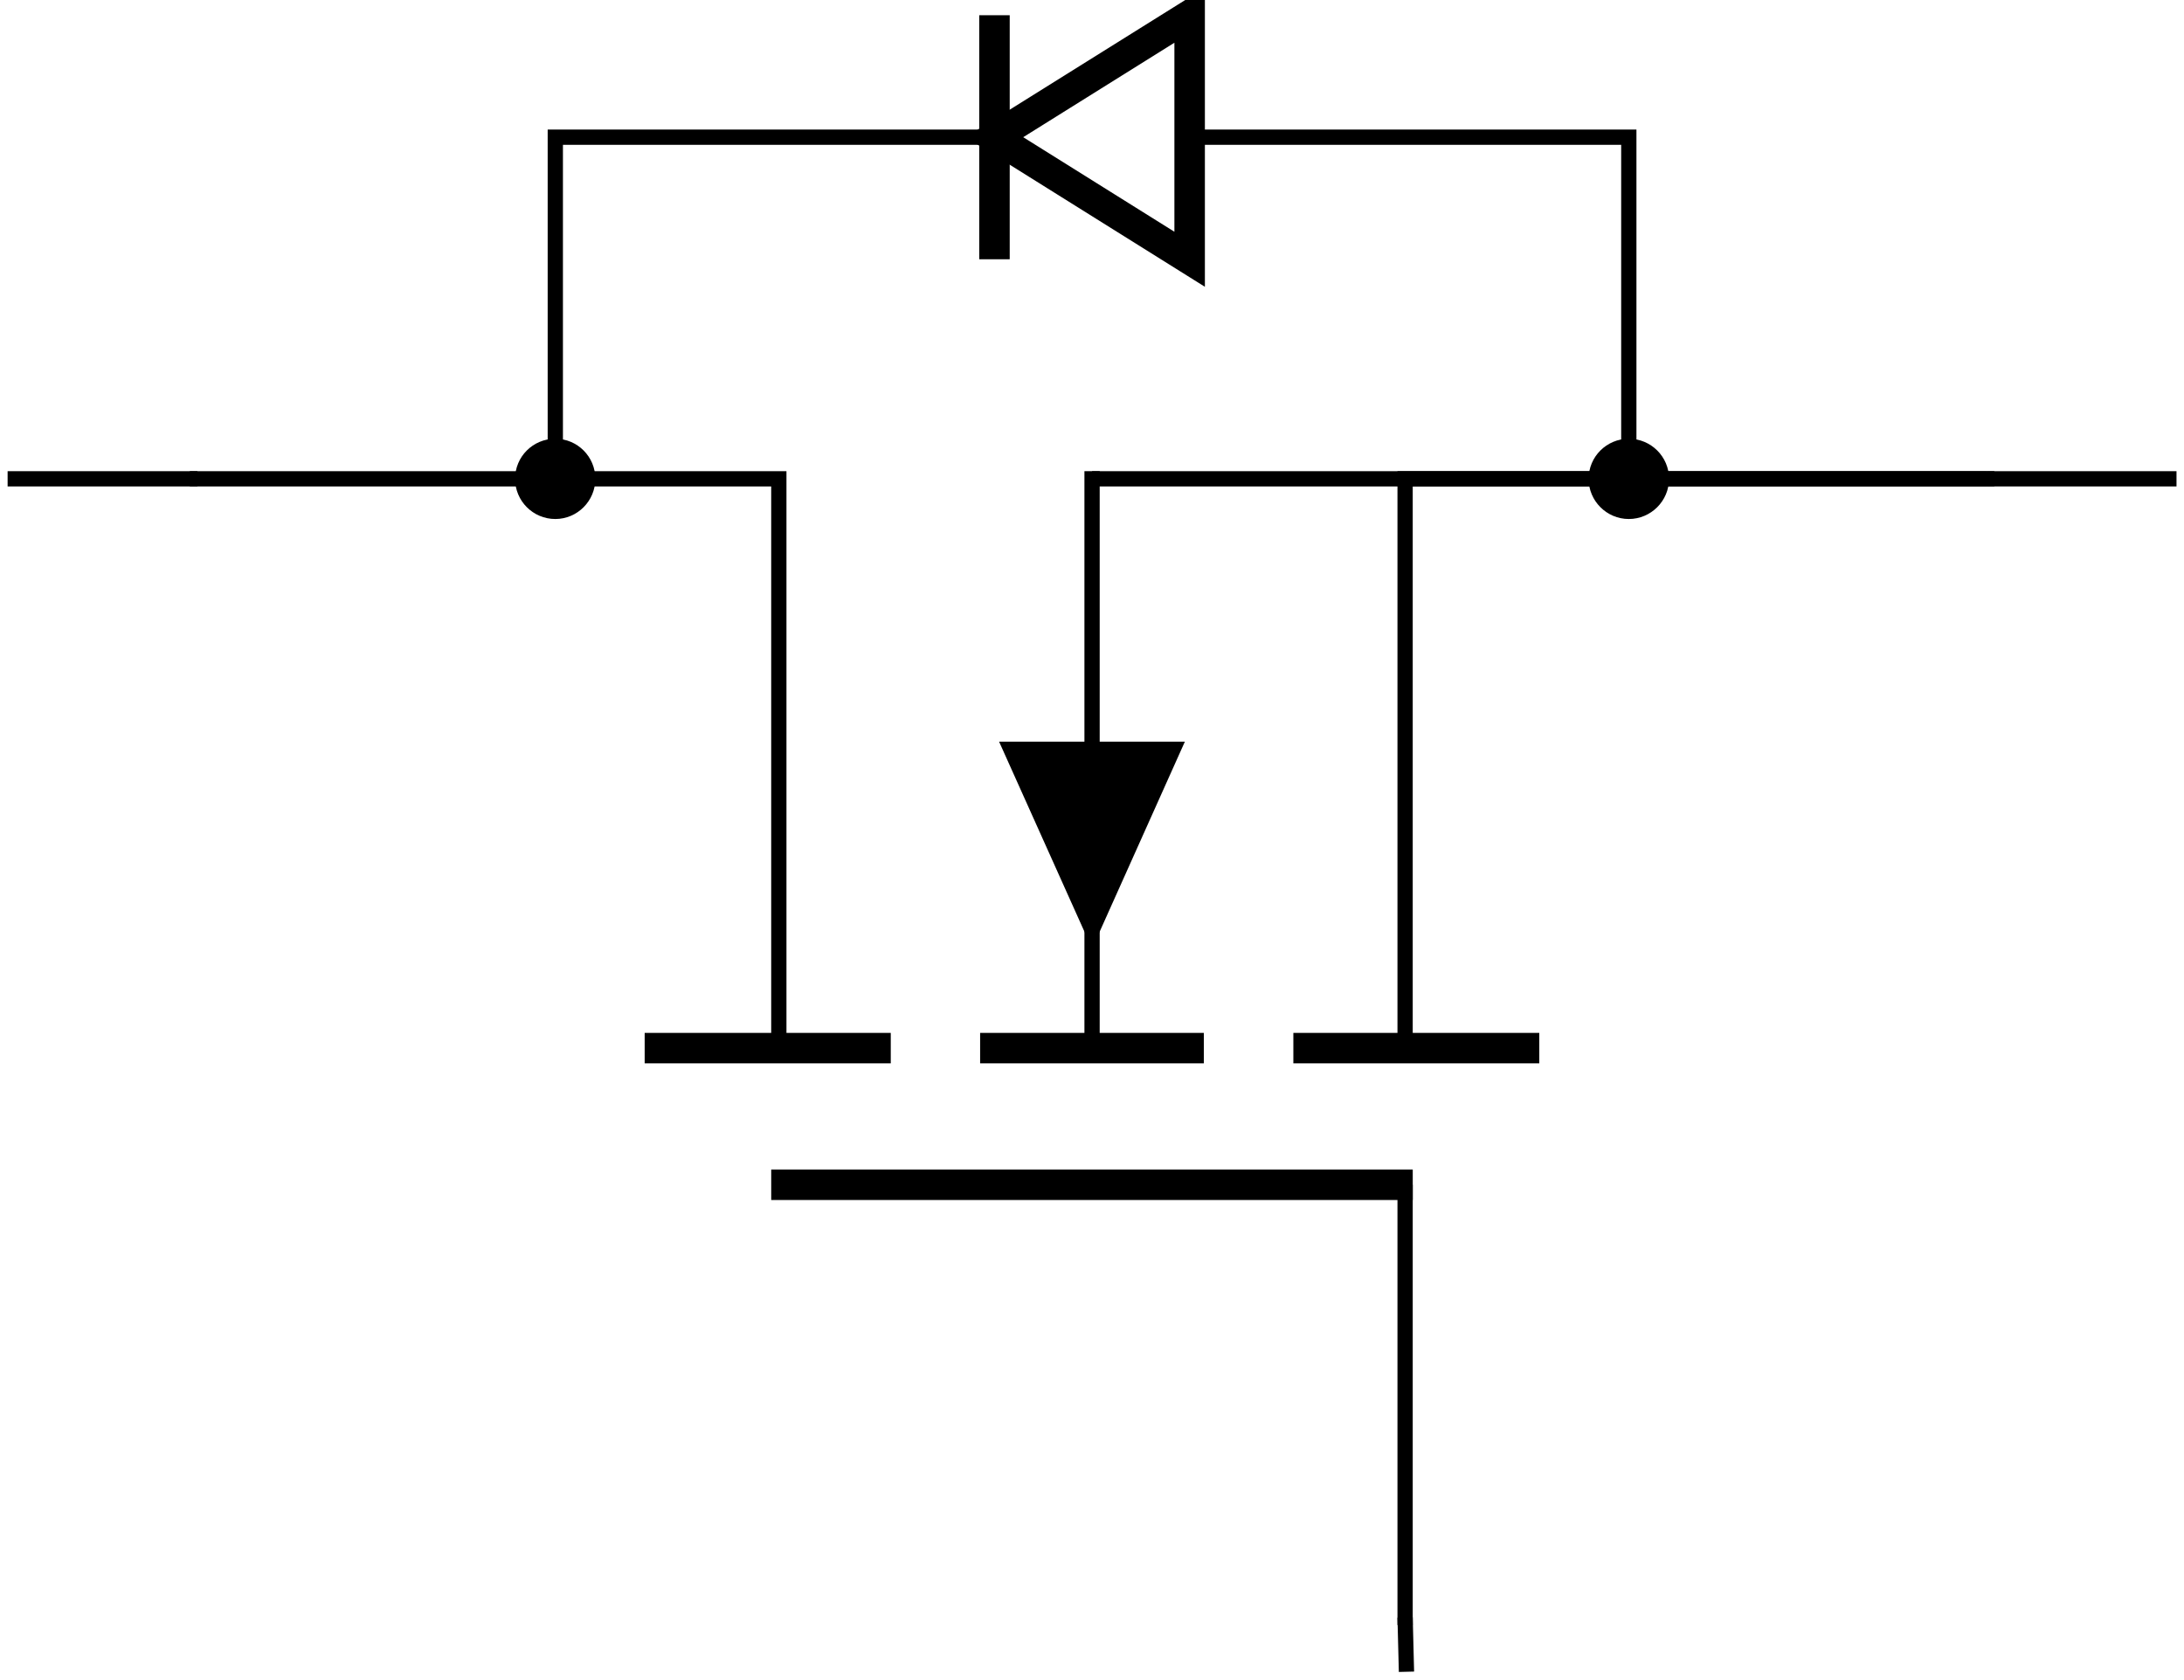
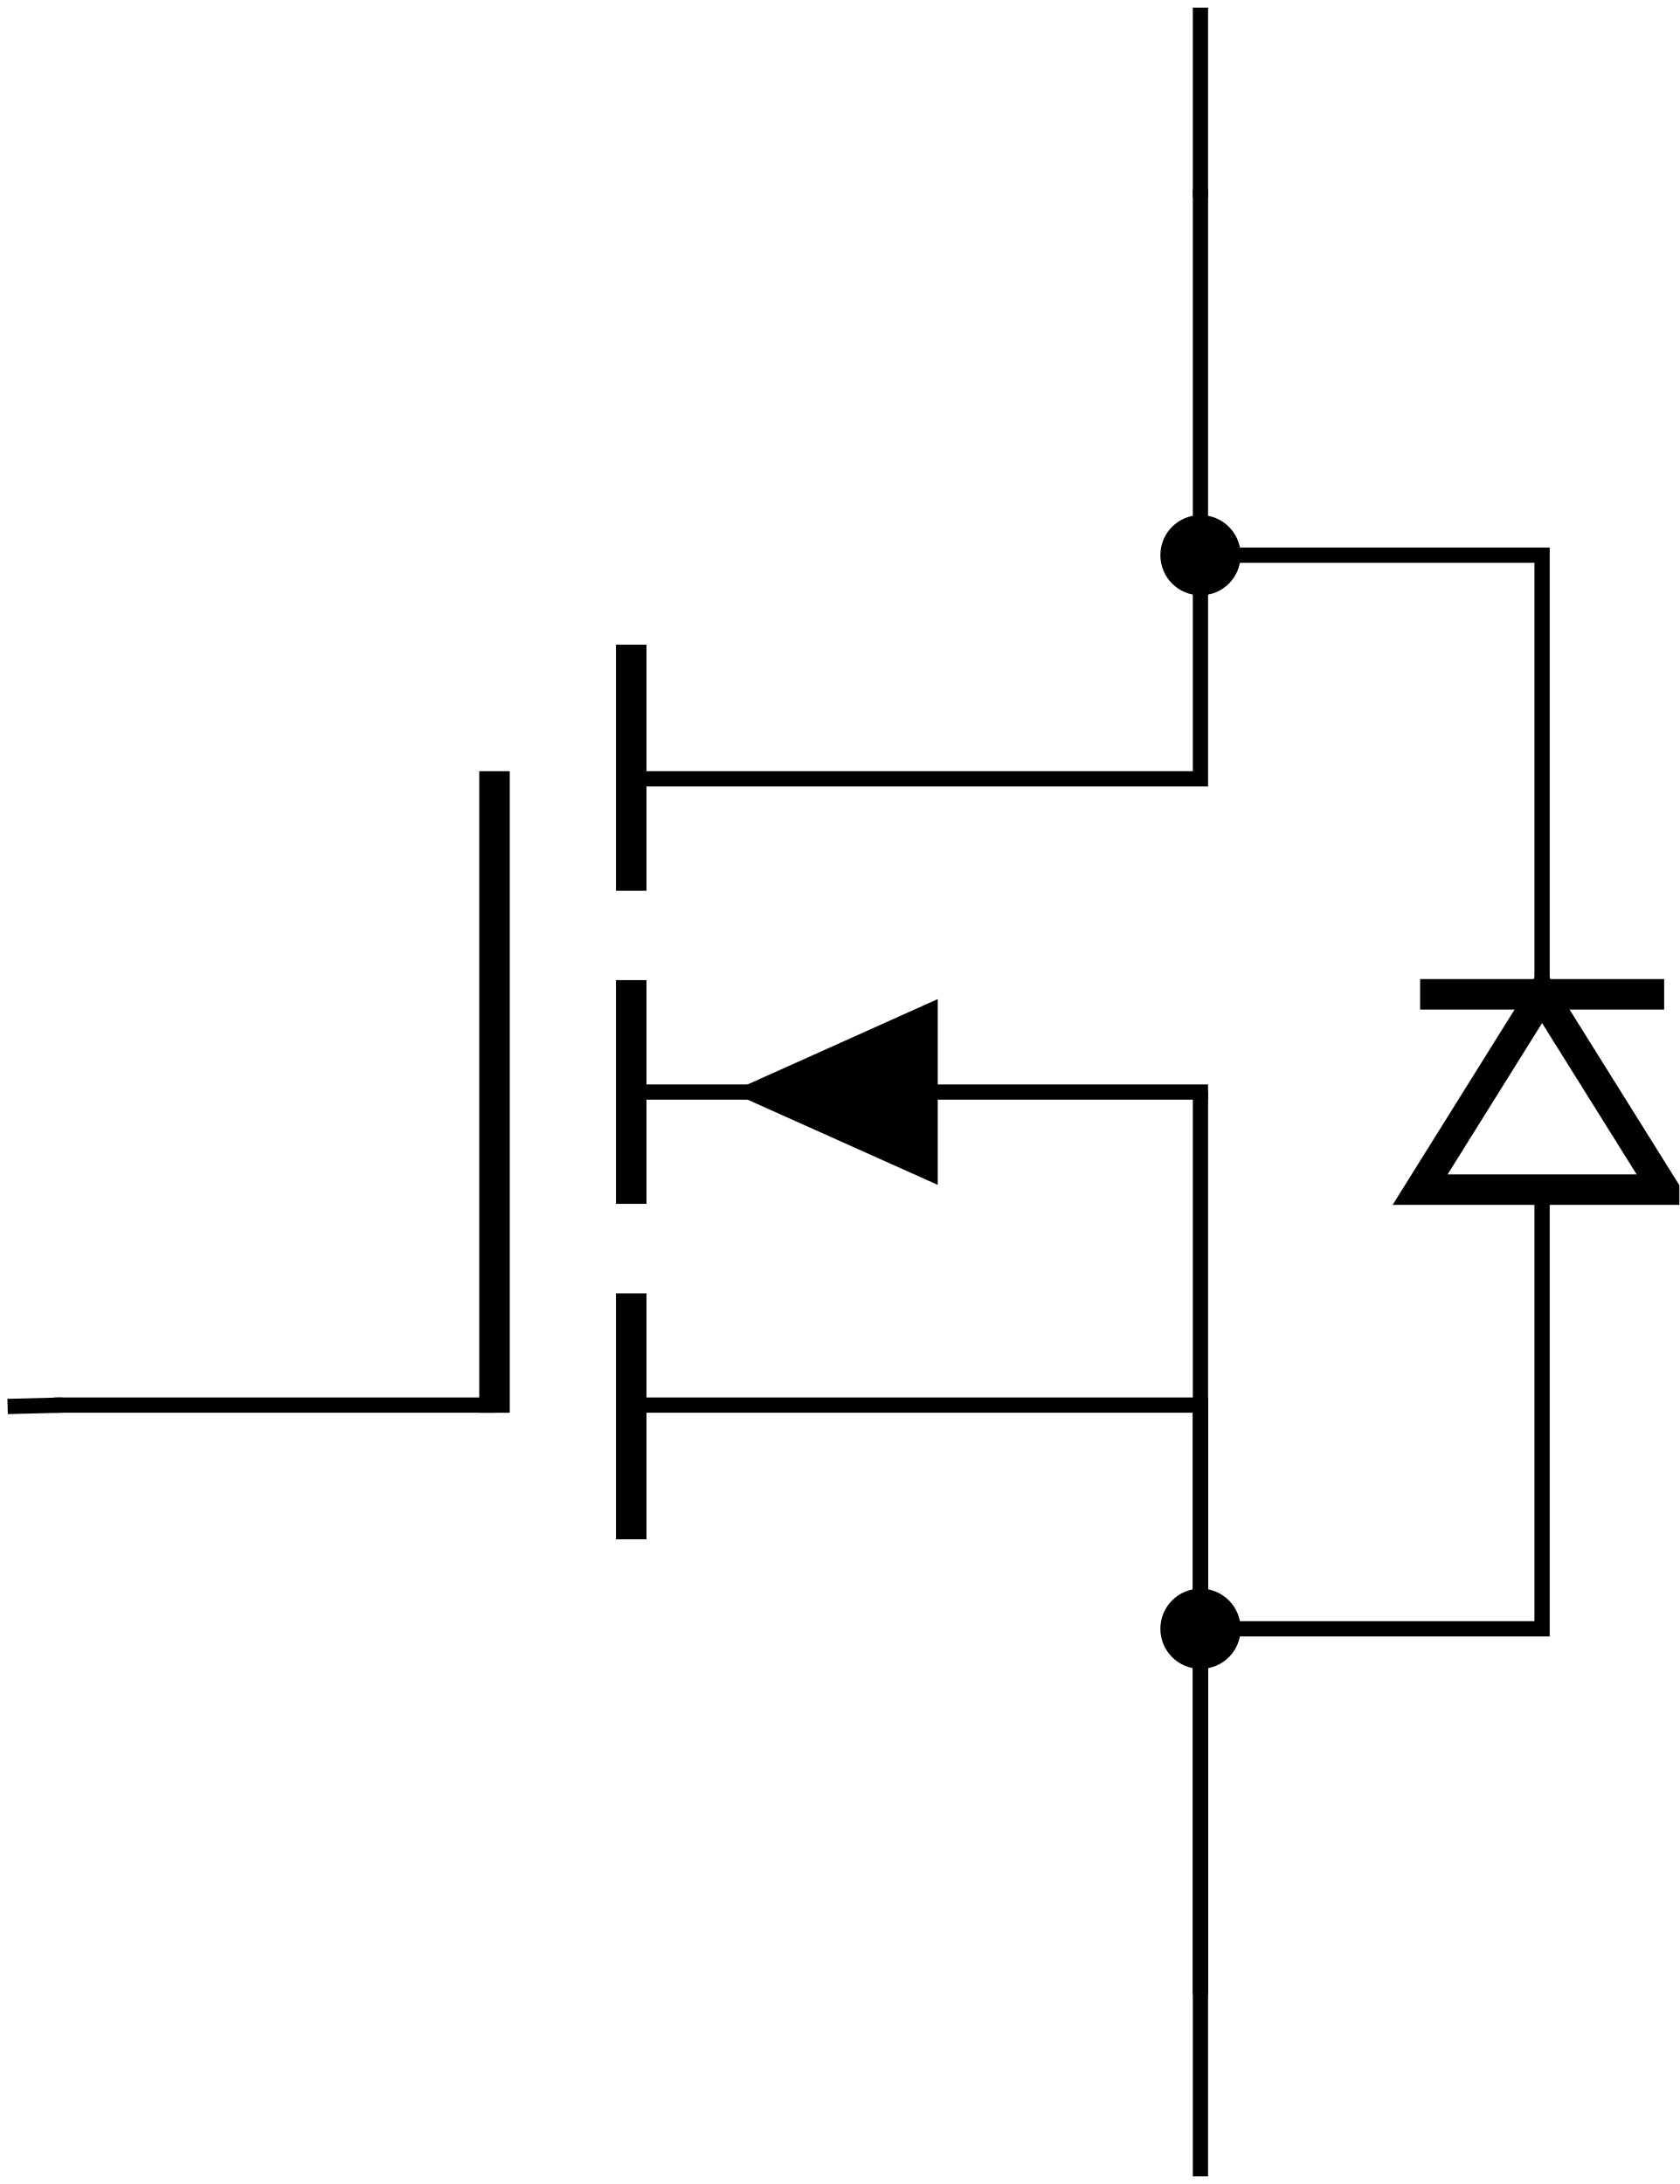
- <svg xmlns="http://www.w3.org/2000/svg" width="57.091pt" height="43.897pt" viewBox="0 0 57.091 43.897" version="1.1">
+ <svg xmlns="http://www.w3.org/2000/svg" width="43.897pt" height="57.091pt" viewBox="0 0 43.897 57.091" version="1.1">
  <defs>
    <clipPath id="clip1">
-       <path d="M 0 6 L 57.09 6 L 57.09 43.898 L 0 43.898 Z M 0 6 " />
+       <path d="M 25 14 L 43.898 14 L 43.898 43 L 25 43 Z M 25 14 " />
+     </clipPath>
+     <clipPath id="clip2">
+       <path d="M 36 25 L 43.898 25 L 43.898 27 L 36 27 Z M 36 25 " />
+     </clipPath>
+     <clipPath id="clip3">
+       <path d="M 0 0 L 38 0 L 38 57.09 L 0 57.09 Z M 0 0 " />
    </clipPath>
  </defs>
  <g id="surface1">
-     <path style="fill:none;stroke-width:0.399;stroke-linecap:butt;stroke-linejoin:miter;stroke:rgb(0%,0%,0%);stroke-opacity:1;stroke-miterlimit:10;" d="M 4.762 31.182 L 20.16 31.182 L 20.16 16.3 " transform="matrix(1,0,0,-1,0.199,43.698)" />
-     <path style="fill:none;stroke-width:0.797;stroke-linecap:butt;stroke-linejoin:miter;stroke:rgb(0%,0%,0%);stroke-opacity:1;stroke-miterlimit:10;" d="M 16.653 16.3 L 23.086 16.3 M 25.422 16.3 L 31.27 16.3 M 33.61 16.3 L 40.039 16.3 " transform="matrix(1,0,0,-1,0.199,43.698)" />
-     <path style="fill:none;stroke-width:0.399;stroke-linecap:butt;stroke-linejoin:miter;stroke:rgb(0%,0%,0%);stroke-opacity:1;stroke-miterlimit:10;" d="M 28.348 16.3 L 28.348 31.382 M 36.531 16.3 L 36.531 31.182 L 51.934 31.182 " transform="matrix(1,0,0,-1,0.199,43.698)" />
-     <path style="fill:none;stroke-width:0.797;stroke-linecap:butt;stroke-linejoin:miter;stroke:rgb(0%,0%,0%);stroke-opacity:1;stroke-miterlimit:10;" d="M 19.961 12.729 L 36.731 12.729 " transform="matrix(1,0,0,-1,0.199,43.698)" />
-     <path style=" stroke:none;fill-rule:nonzero;fill:rgb(0%,0%,0%);fill-opacity:1;" d="M 28.547 19.387 L 30.973 19.387 L 28.547 24.797 L 26.117 19.387 Z M 28.547 19.387 " />
-     <path style="fill:none;stroke-width:0.399;stroke-linecap:butt;stroke-linejoin:miter;stroke:rgb(0%,0%,0%);stroke-opacity:1;stroke-miterlimit:10;" d="M 36.531 12.729 L 36.531 1.218 " transform="matrix(1,0,0,-1,0.199,43.698)" />
-     <path style="fill:none;stroke-width:0.399;stroke-linecap:butt;stroke-linejoin:miter;stroke:rgb(0%,0%,0%);stroke-opacity:1;stroke-miterlimit:10;" d="M 28.348 31.182 L 51.735 31.182 " transform="matrix(1,0,0,-1,0.199,43.698)" />
-     <path style="fill:none;stroke-width:0.797;stroke-linecap:butt;stroke-linejoin:miter;stroke:rgb(0%,0%,0%);stroke-opacity:1;stroke-miterlimit:10;" d="M 25.797 40.112 L 30.899 36.921 L 30.899 43.3 Z M 25.797 40.112 " transform="matrix(1,0,0,-1,0.199,43.698)" />
-     <path style="fill:none;stroke-width:0.797;stroke-linecap:butt;stroke-linejoin:miter;stroke:rgb(0%,0%,0%);stroke-opacity:1;stroke-miterlimit:10;" d="M 25.797 43.3 L 25.797 36.921 " transform="matrix(1,0,0,-1,0.199,43.698)" />
-     <path style="fill:none;stroke-width:0.399;stroke-linecap:butt;stroke-linejoin:miter;stroke:rgb(0%,0%,0%);stroke-opacity:1;stroke-miterlimit:10;" d="M 14.317 31.182 L 14.317 40.112 L 25.797 40.112 " transform="matrix(1,0,0,-1,0.199,43.698)" />
-     <path style="fill-rule:nonzero;fill:rgb(0%,0%,0%);fill-opacity:1;stroke-width:0.399;stroke-linecap:butt;stroke-linejoin:miter;stroke:rgb(0%,0%,0%);stroke-opacity:1;stroke-miterlimit:10;" d="M 14.317 32.03 C 13.844 32.03 13.465 31.651 13.465 31.182 C 13.465 30.714 13.844 30.331 14.317 30.331 C 14.785 30.331 15.164 30.714 15.164 31.182 C 15.164 31.651 14.785 32.03 14.317 32.03 Z M 14.317 32.03 " transform="matrix(1,0,0,-1,0.199,43.698)" />
-     <path style="fill:none;stroke-width:0.399;stroke-linecap:butt;stroke-linejoin:miter;stroke:rgb(0%,0%,0%);stroke-opacity:1;stroke-miterlimit:10;" d="M 42.379 31.182 L 42.379 40.112 L 30.899 40.112 " transform="matrix(1,0,0,-1,0.199,43.698)" />
-     <path style="fill-rule:nonzero;fill:rgb(0%,0%,0%);fill-opacity:1;stroke-width:0.399;stroke-linecap:butt;stroke-linejoin:miter;stroke:rgb(0%,0%,0%);stroke-opacity:1;stroke-miterlimit:10;" d="M 42.379 32.03 C 41.91 32.03 41.528 31.651 41.528 31.182 C 41.528 30.714 41.91 30.331 42.379 30.331 C 42.848 30.331 43.231 30.714 43.231 31.182 C 43.231 31.651 42.848 32.03 42.379 32.03 Z M 42.379 32.03 " transform="matrix(1,0,0,-1,0.199,43.698)" />
+     <path style="fill:none;stroke-width:0.399;stroke-linecap:butt;stroke-linejoin:miter;stroke:rgb(0%,0%,0%);stroke-opacity:1;stroke-miterlimit:10;" d="M 31.18 51.931 L 31.18 36.533 L 16.301 36.533 " transform="matrix(1,0,0,-1,0.199,56.892)" />
+     <path style="fill:none;stroke-width:0.797;stroke-linecap:butt;stroke-linejoin:miter;stroke:rgb(0%,0%,0%);stroke-opacity:1;stroke-miterlimit:10;" d="M 16.301 40.04 L 16.301 33.607 M 16.301 31.271 L 16.301 25.423 M 16.301 23.083 L 16.301 16.654 " transform="matrix(1,0,0,-1,0.199,56.892)" />
+     <path style="fill:none;stroke-width:0.399;stroke-linecap:butt;stroke-linejoin:miter;stroke:rgb(0%,0%,0%);stroke-opacity:1;stroke-miterlimit:10;" d="M 16.301 28.345 L 31.379 28.345 M 16.301 20.162 L 31.18 20.162 L 31.18 4.763 " transform="matrix(1,0,0,-1,0.199,56.892)" />
+     <path style="fill:none;stroke-width:0.797;stroke-linecap:butt;stroke-linejoin:miter;stroke:rgb(0%,0%,0%);stroke-opacity:1;stroke-miterlimit:10;" d="M 12.727 36.732 L 12.727 19.962 " transform="matrix(1,0,0,-1,0.199,56.892)" />
+     <path style=" stroke:none;fill-rule:nonzero;fill:rgb(0%,0%,0%);fill-opacity:1;" d="M 24.512 28.547 L 24.512 30.973 L 19.098 28.547 L 24.512 26.117 Z M 24.512 28.547 " />
+     <path style="fill:none;stroke-width:0.399;stroke-linecap:butt;stroke-linejoin:miter;stroke:rgb(0%,0%,0%);stroke-opacity:1;stroke-miterlimit:10;" d="M 12.727 20.162 L 1.219 20.162 " transform="matrix(1,0,0,-1,0.199,56.892)" />
+     <path style="fill:none;stroke-width:0.399;stroke-linecap:butt;stroke-linejoin:miter;stroke:rgb(0%,0%,0%);stroke-opacity:1;stroke-miterlimit:10;" d="M 31.18 28.345 L 31.18 4.962 " transform="matrix(1,0,0,-1,0.199,56.892)" />
    <g clip-path="url(#clip1)" clip-rule="nonzero">
-       <path style="fill:none;stroke-width:0.399;stroke-linecap:butt;stroke-linejoin:miter;stroke:rgb(0%,0%,0%);stroke-opacity:1;stroke-miterlimit:10;" d="M 4.961 31.182 L 0 31.182 M 36.531 1.417 L 36.567 -0.001 M 51.735 31.182 L 56.696 31.182 " transform="matrix(1,0,0,-1,0.199,43.698)" />
+       <path style="fill:none;stroke-width:0.797;stroke-linecap:butt;stroke-linejoin:miter;stroke:rgb(0%,0%,0%);stroke-opacity:1;stroke-miterlimit:10;" d="M 40.11 30.9 L 36.922 25.794 L 43.301 25.794 Z M 40.11 30.9 " transform="matrix(1,0,0,-1,0.199,56.892)" />
+     </g>
+     <g clip-path="url(#clip2)" clip-rule="nonzero">
+       <path style="fill:none;stroke-width:0.797;stroke-linecap:butt;stroke-linejoin:miter;stroke:rgb(0%,0%,0%);stroke-opacity:1;stroke-miterlimit:10;" d="M 43.301 30.9 L 36.922 30.9 " transform="matrix(1,0,0,-1,0.199,56.892)" />
+     </g>
+     <path style="fill:none;stroke-width:0.399;stroke-linecap:butt;stroke-linejoin:miter;stroke:rgb(0%,0%,0%);stroke-opacity:1;stroke-miterlimit:10;" d="M 31.18 42.38 L 40.11 42.38 L 40.11 30.9 " transform="matrix(1,0,0,-1,0.199,56.892)" />
+     <path style="fill-rule:nonzero;fill:rgb(0%,0%,0%);fill-opacity:1;stroke-width:0.399;stroke-linecap:butt;stroke-linejoin:miter;stroke:rgb(0%,0%,0%);stroke-opacity:1;stroke-miterlimit:10;" d="M 32.031 42.38 C 32.031 42.849 31.653 43.228 31.18 43.228 C 30.711 43.228 30.332 42.849 30.332 42.38 C 30.332 41.908 30.711 41.529 31.18 41.529 C 31.653 41.529 32.031 41.908 32.031 42.38 Z M 32.031 42.38 " transform="matrix(1,0,0,-1,0.199,56.892)" />
+     <path style="fill:none;stroke-width:0.399;stroke-linecap:butt;stroke-linejoin:miter;stroke:rgb(0%,0%,0%);stroke-opacity:1;stroke-miterlimit:10;" d="M 31.18 14.314 L 40.11 14.314 L 40.11 25.794 " transform="matrix(1,0,0,-1,0.199,56.892)" />
+     <path style="fill-rule:nonzero;fill:rgb(0%,0%,0%);fill-opacity:1;stroke-width:0.399;stroke-linecap:butt;stroke-linejoin:miter;stroke:rgb(0%,0%,0%);stroke-opacity:1;stroke-miterlimit:10;" d="M 32.031 14.314 C 32.031 14.783 31.653 15.165 31.18 15.165 C 30.711 15.165 30.332 14.783 30.332 14.314 C 30.332 13.845 30.711 13.466 31.18 13.466 C 31.653 13.466 32.031 13.845 32.031 14.314 Z M 32.031 14.314 " transform="matrix(1,0,0,-1,0.199,56.892)" />
+     <g clip-path="url(#clip3)" clip-rule="nonzero">
+       <path style="fill:none;stroke-width:0.399;stroke-linecap:butt;stroke-linejoin:miter;stroke:rgb(0%,0%,0%);stroke-opacity:1;stroke-miterlimit:10;" d="M 31.18 51.732 L 31.18 56.693 M 1.418 20.162 L 0 20.126 M 31.18 4.962 L 31.18 0.001 " transform="matrix(1,0,0,-1,0.199,56.892)" />
    </g>
  </g>
</svg>
